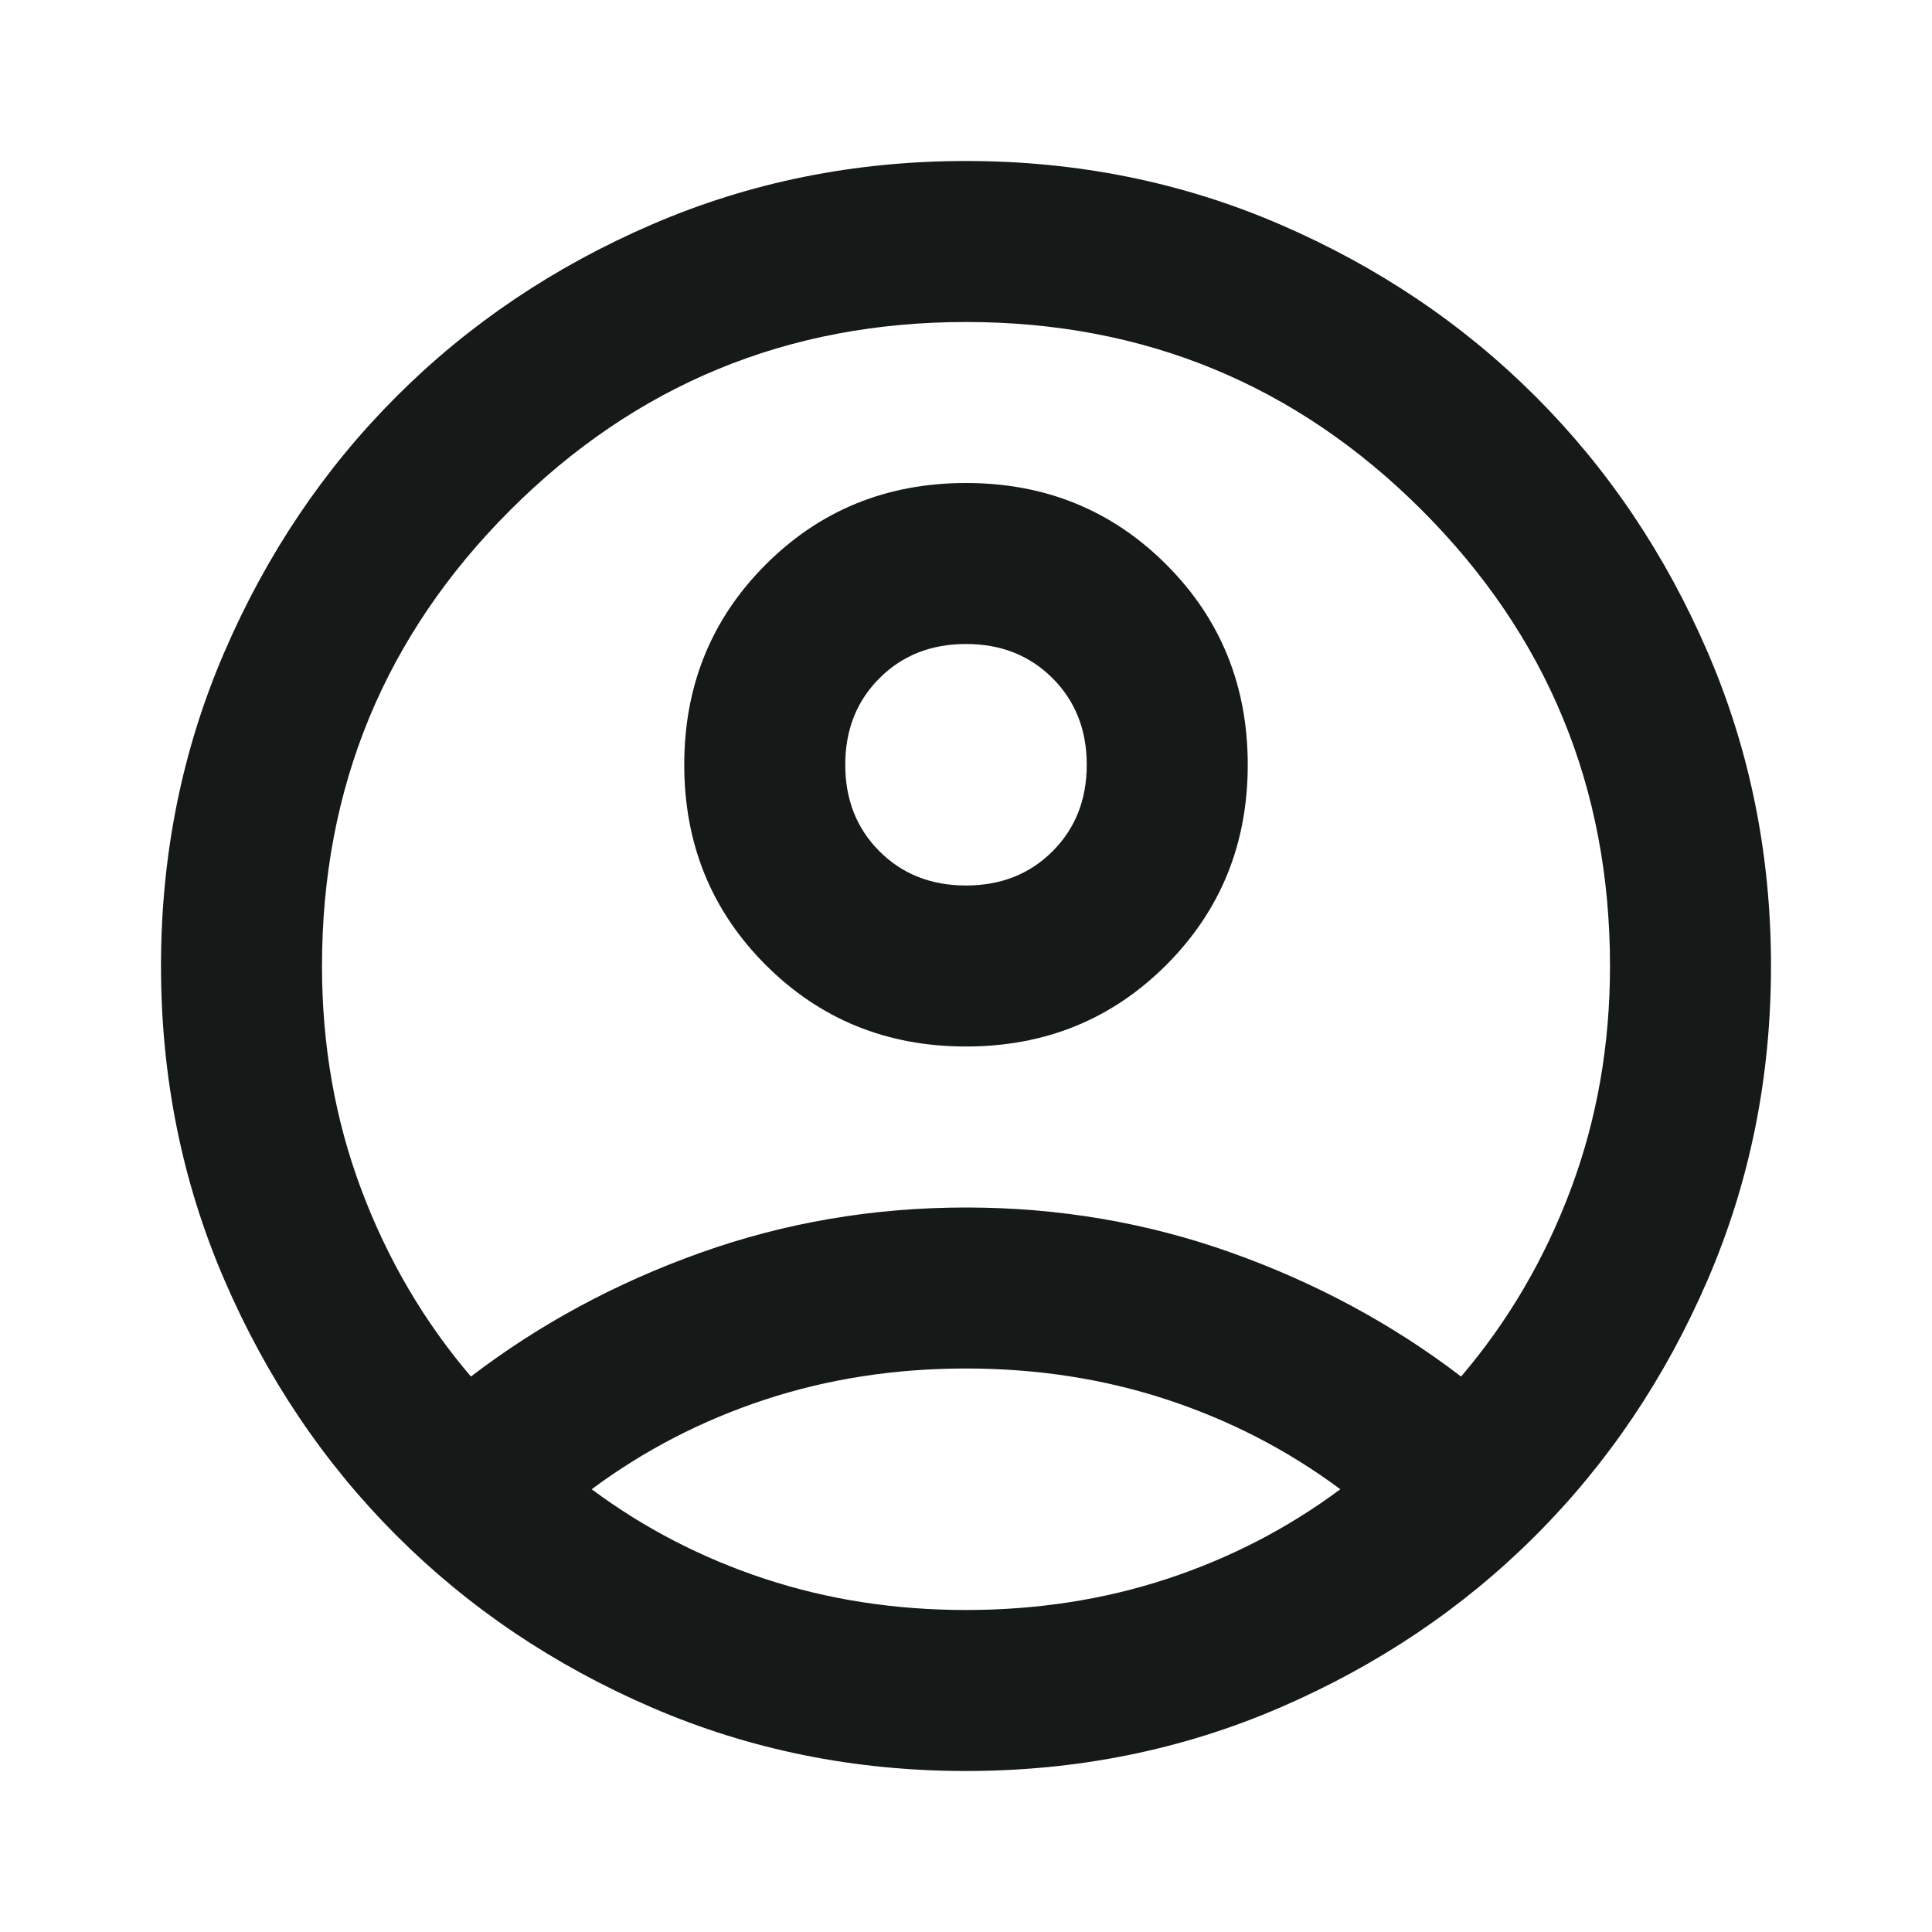
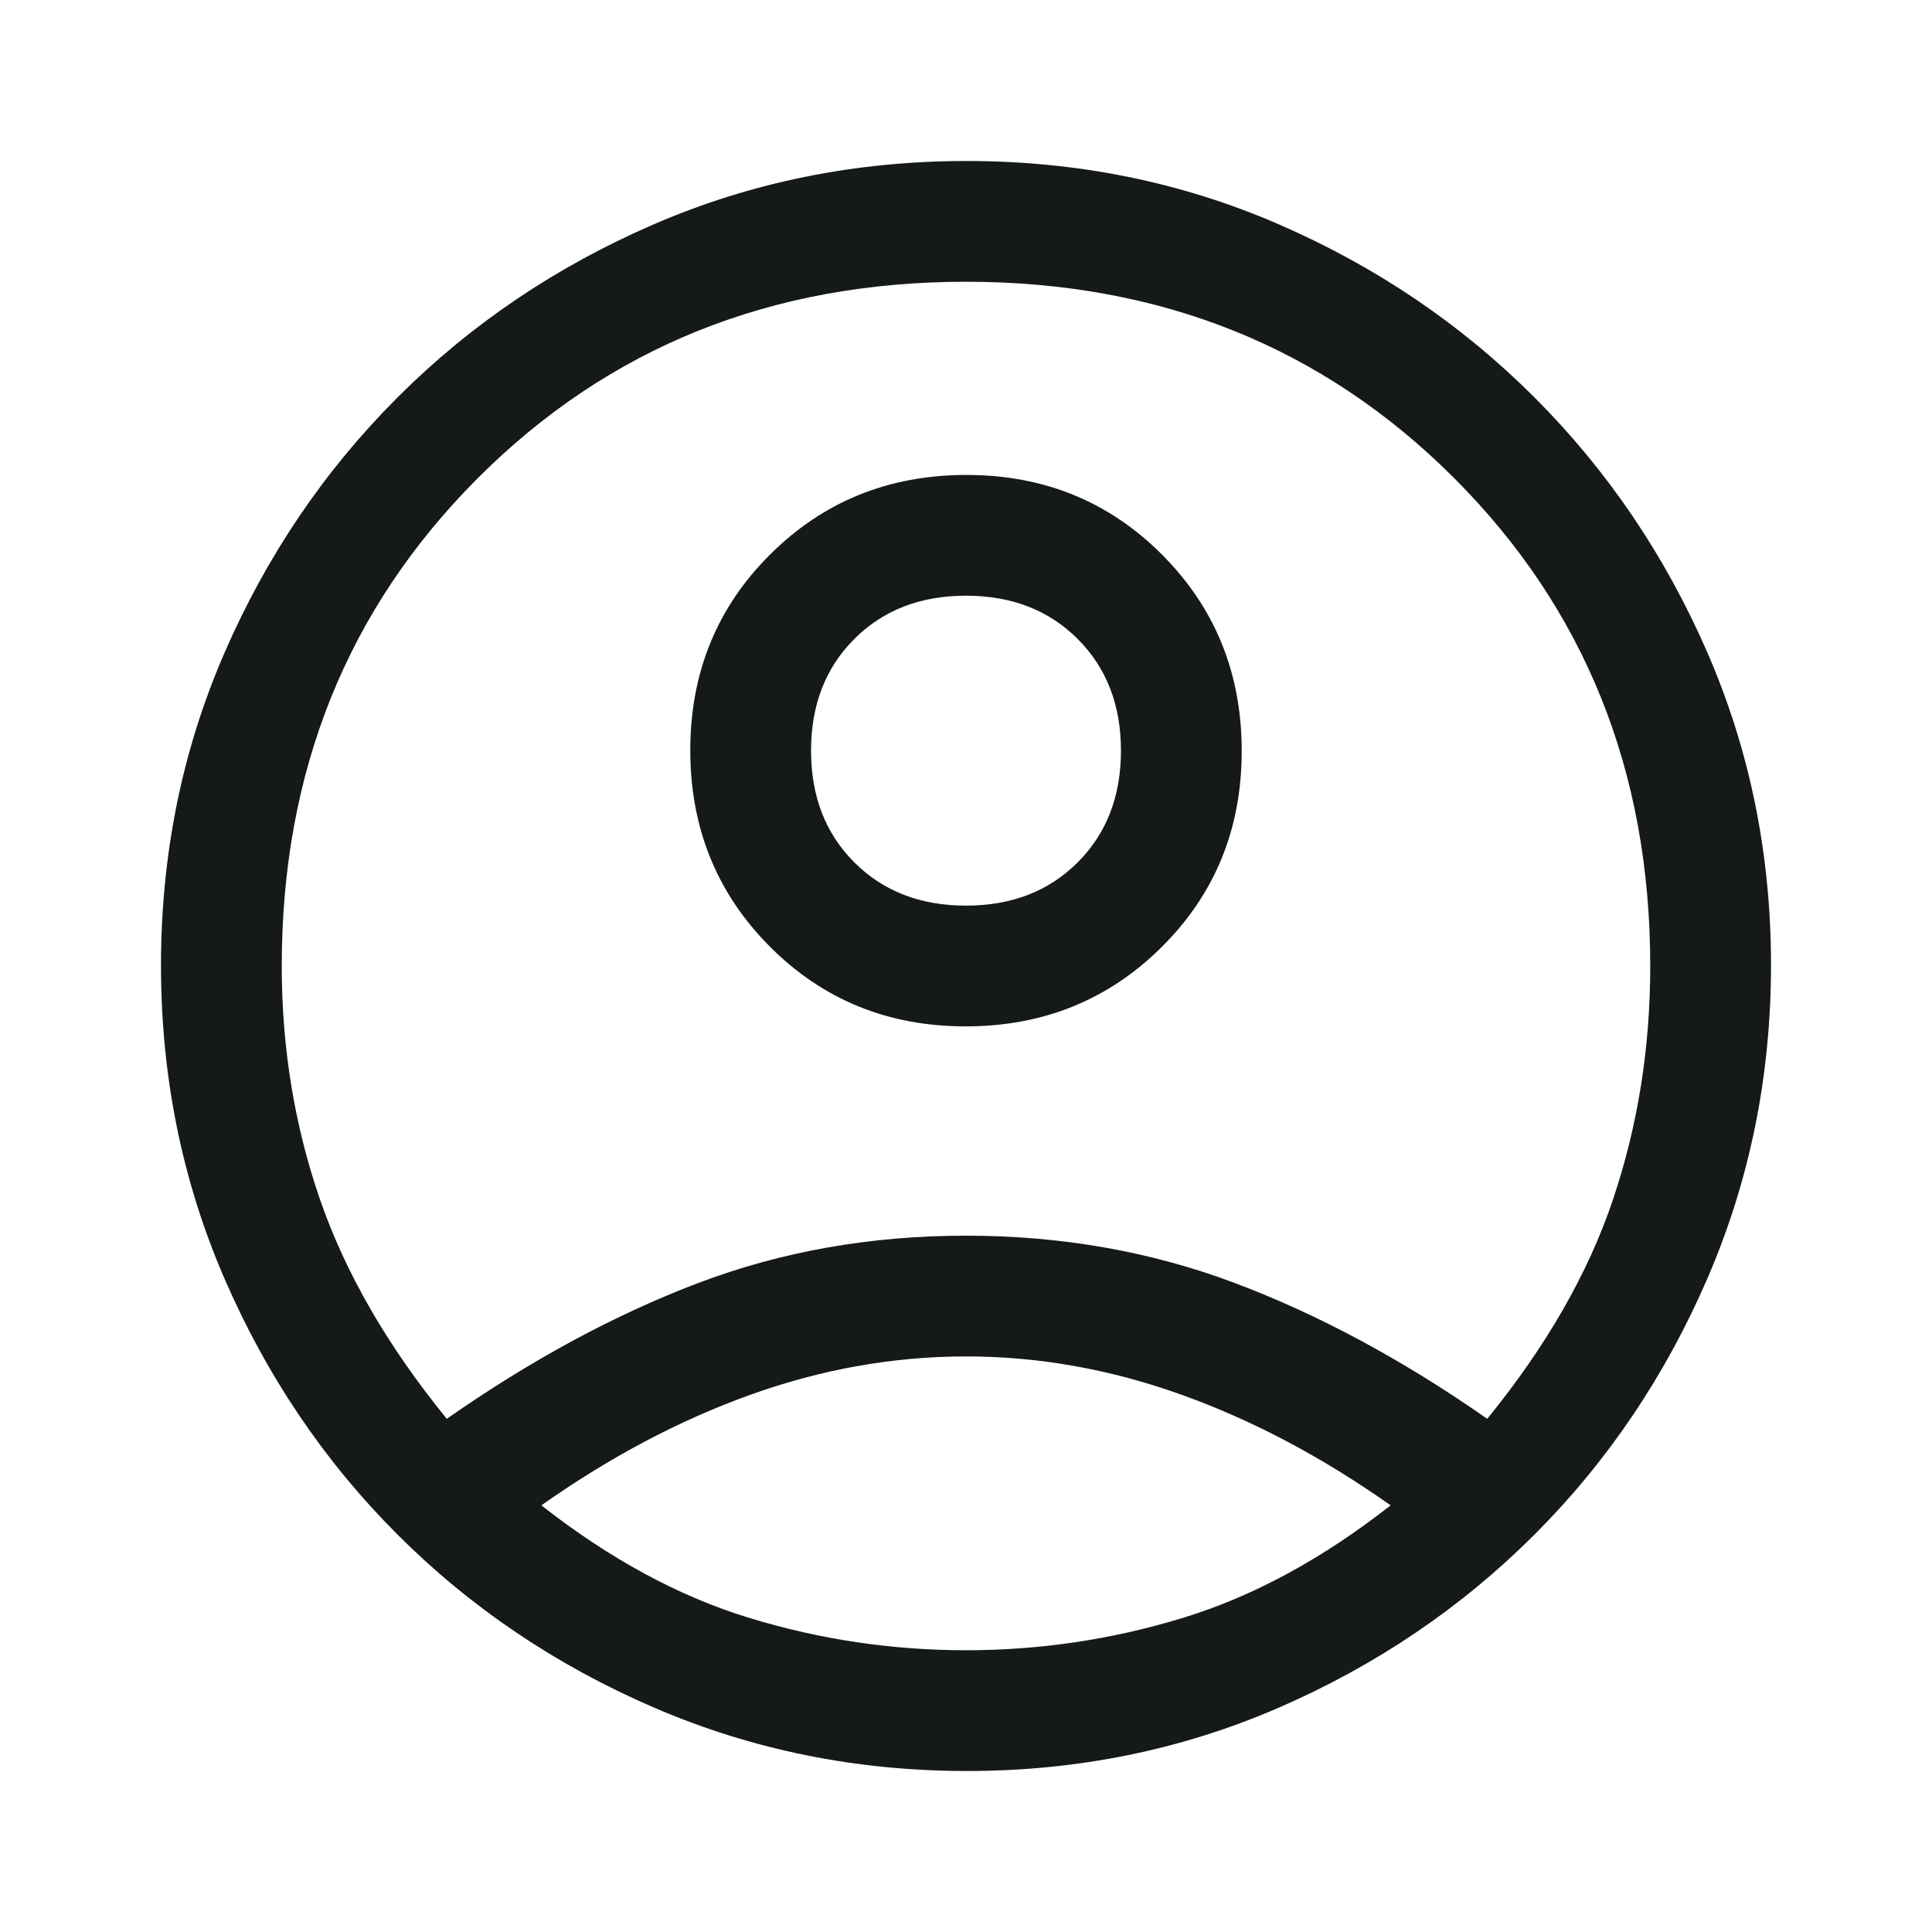
- <svg xmlns="http://www.w3.org/2000/svg" height="24px" viewBox="0 -960 960 960" width="24px" fill="#151918">
-   <path d="M234-276q51-39 114-61.5T480-360q69 0 132 22.5T726-276q35-41 54.5-93T800-480q0-133-93.5-226.5T480-800q-133 0-226.5 93.5T160-480q0 59 19.5 111t54.5 93Zm246-164q-59 0-99.5-40.5T340-580q0-59 40.5-99.5T480-720q59 0 99.5 40.5T620-580q0 59-40.5 99.5T480-440Zm0 360q-83 0-156-31.5T197-197q-54-54-85.5-127T80-480q0-83 31.5-156T197-763q54-54 127-85.5T480-880q83 0 156 31.5T763-763q54 54 85.5 127T880-480q0 83-31.5 156T763-197q-54 54-127 85.5T480-80Zm0-80q53 0 100-15.5t86-44.5q-39-29-86-44.5T480-280q-53 0-100 15.5T294-220q39 29 86 44.5T480-160Zm0-360q26 0 43-17t17-43q0-26-17-43t-43-17q-26 0-43 17t-17 43q0 26 17 43t43 17Zm0-60Zm0 360Z" />
+ <svg xmlns="http://www.w3.org/2000/svg" height="48px" viewBox="0 -960 960 960" width="48px" fill="#151918">
+   <path d="M222-255q63-44 125-67.5T480-346q71 0 133.5 23.5T739-255q44-54 62.5-109T820-480q0-145-97.5-242.5T480-820q-145 0-242.5 97.5T140-480q0 61 19 116t63 109Zm257.81-195q-57.81 0-97.31-39.69-39.5-39.68-39.5-97.5 0-57.81 39.69-97.31 39.68-39.5 97.5-39.5 57.81 0 97.31 39.69 39.5 39.68 39.5 97.5 0 57.81-39.69 97.31-39.68 39.5-97.5 39.5Zm.66 370Q398-80 325-111.5t-127.5-86q-54.5-54.5-86-127.27Q80-397.53 80-480.27 80-563 111.5-635.5q31.5-72.5 86-127t127.27-86q72.76-31.5 155.5-31.5 82.73 0 155.23 31.5 72.5 31.5 127 86t86 127.03q31.5 72.53 31.5 155T848.5-325q-31.5 73-86 127.5t-127.03 86Q562.94-80 480.47-80Zm-.47-60q55 0 107.5-16T691-212q-51-36-104-55t-107-19q-54 0-107 19t-104 55q51 40 103.5 56T480-140Zm0-370q34 0 55.5-21.5T557-587q0-34-21.5-55.5T480-664q-34 0-55.5 21.5T403-587q0 34 21.5 55.5T480-510Zm0-77Zm0 374Z" />
</svg>
